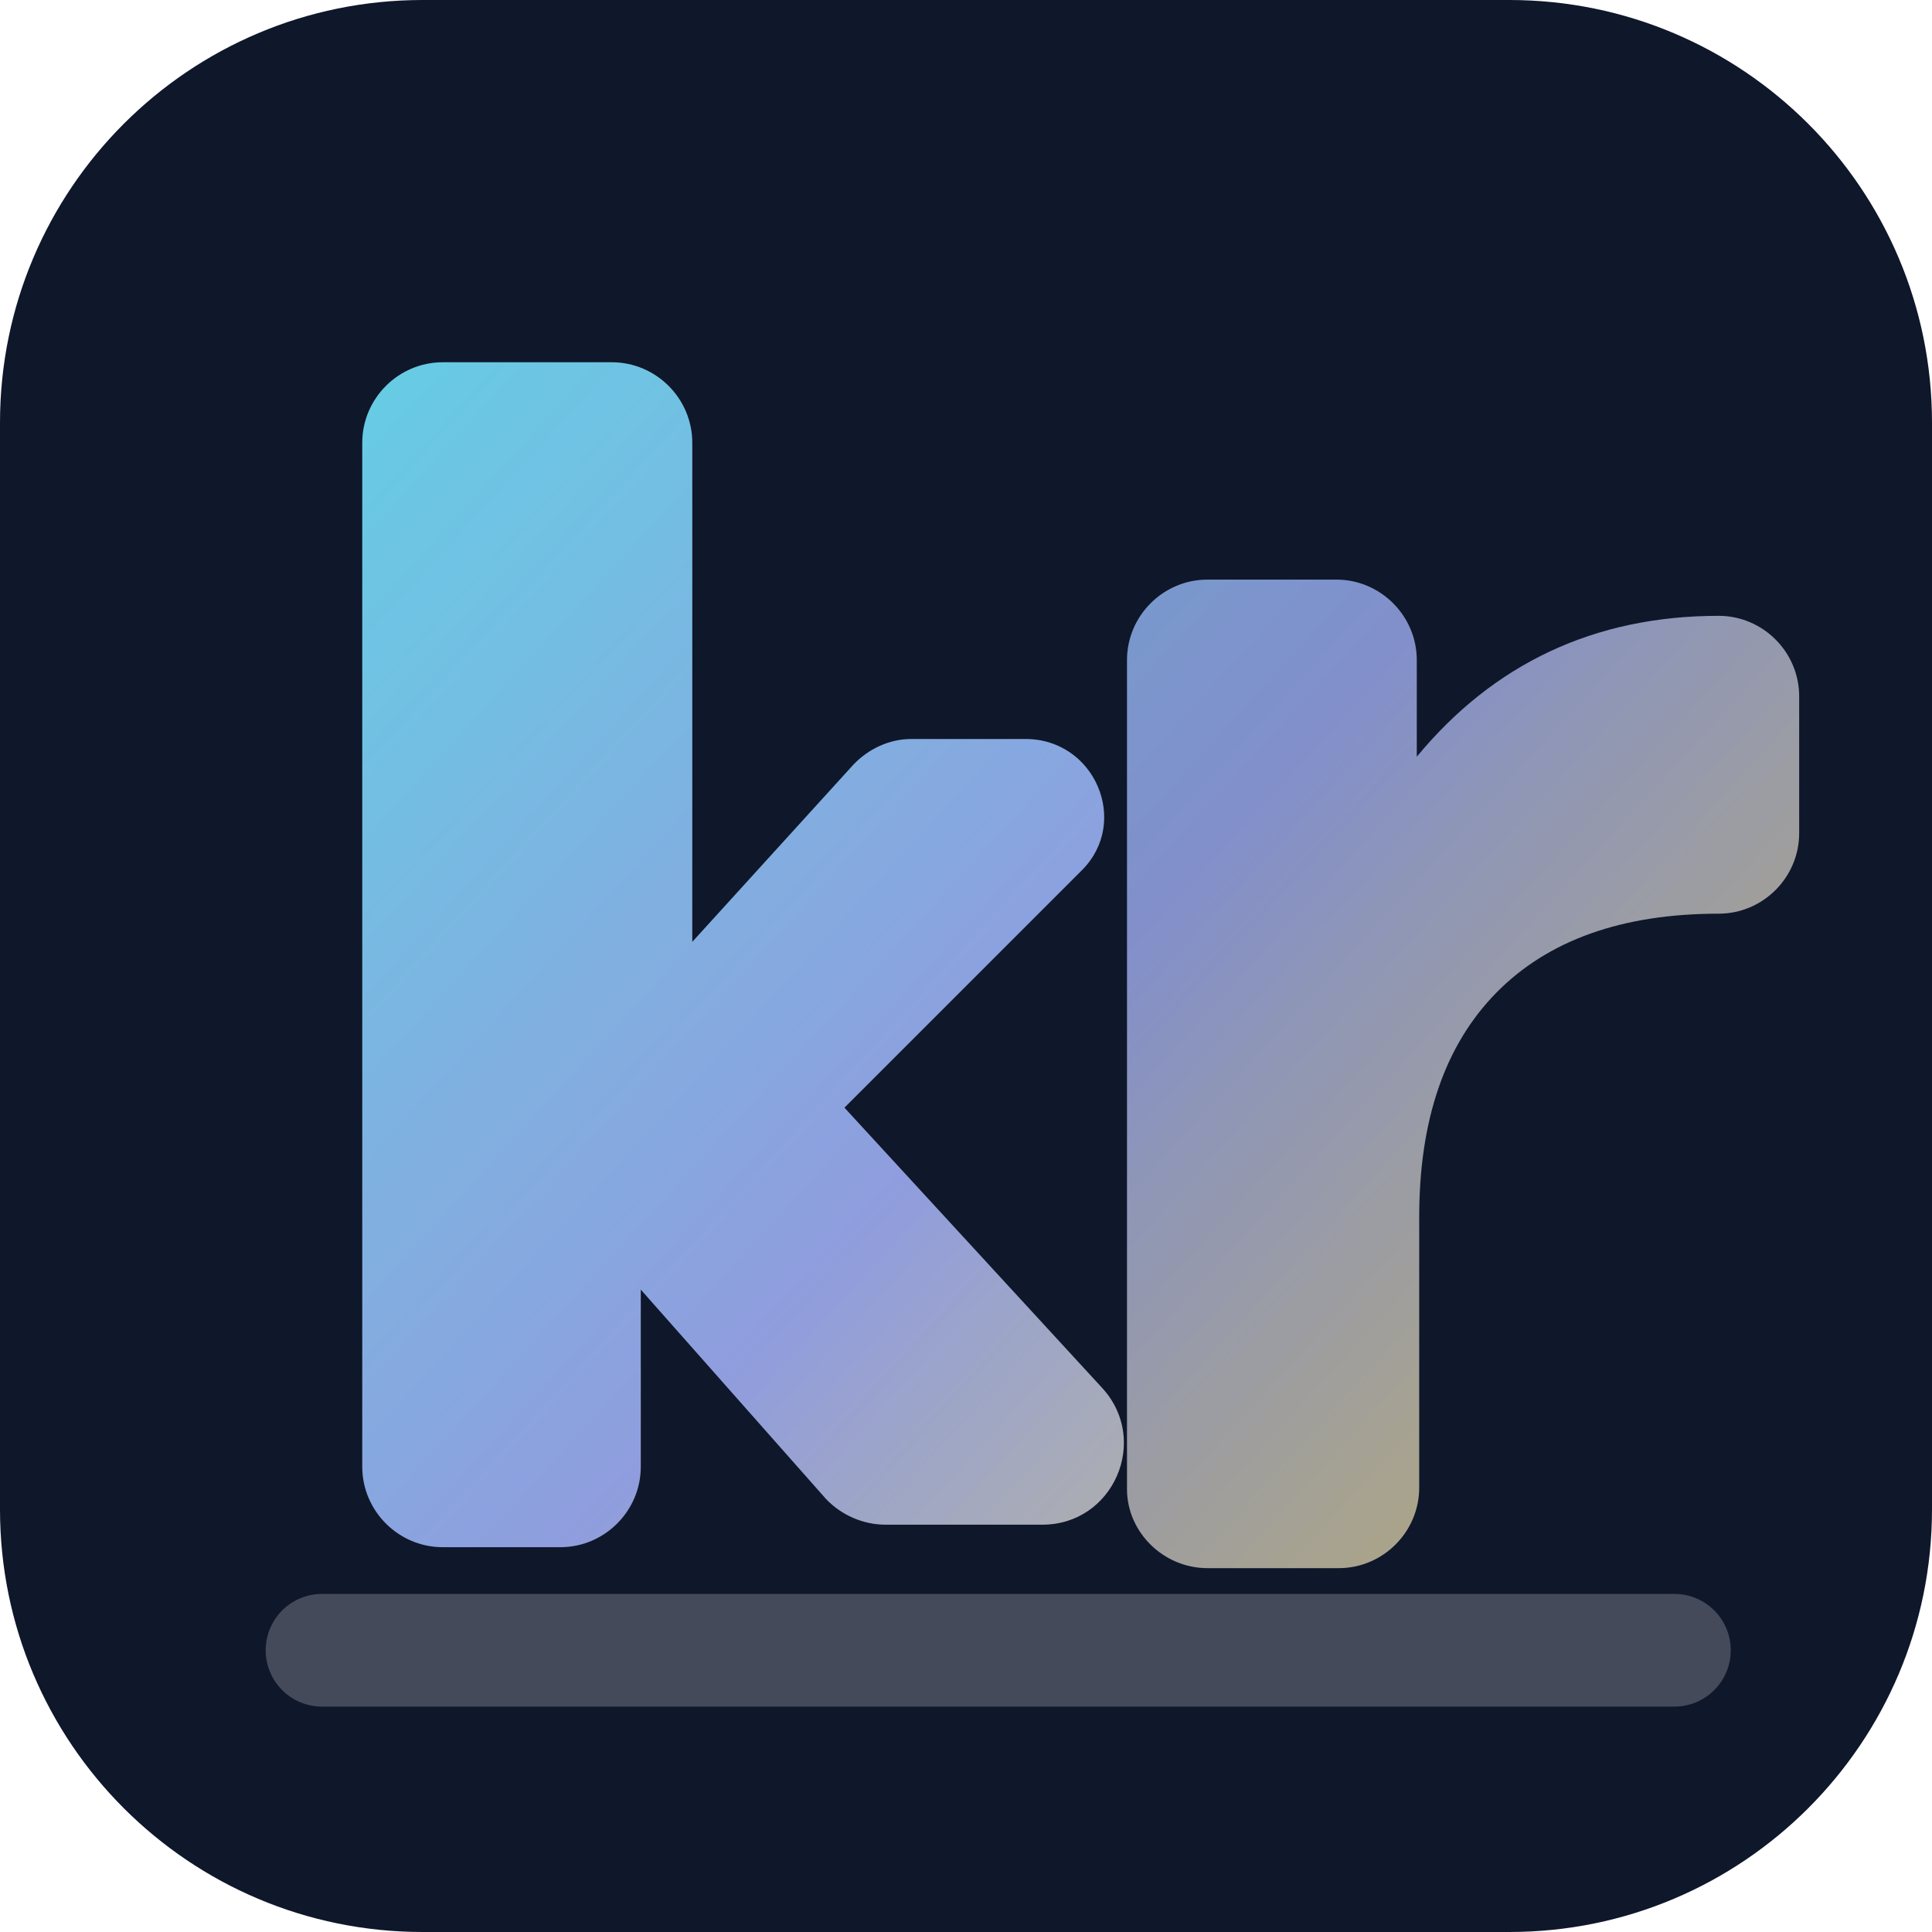
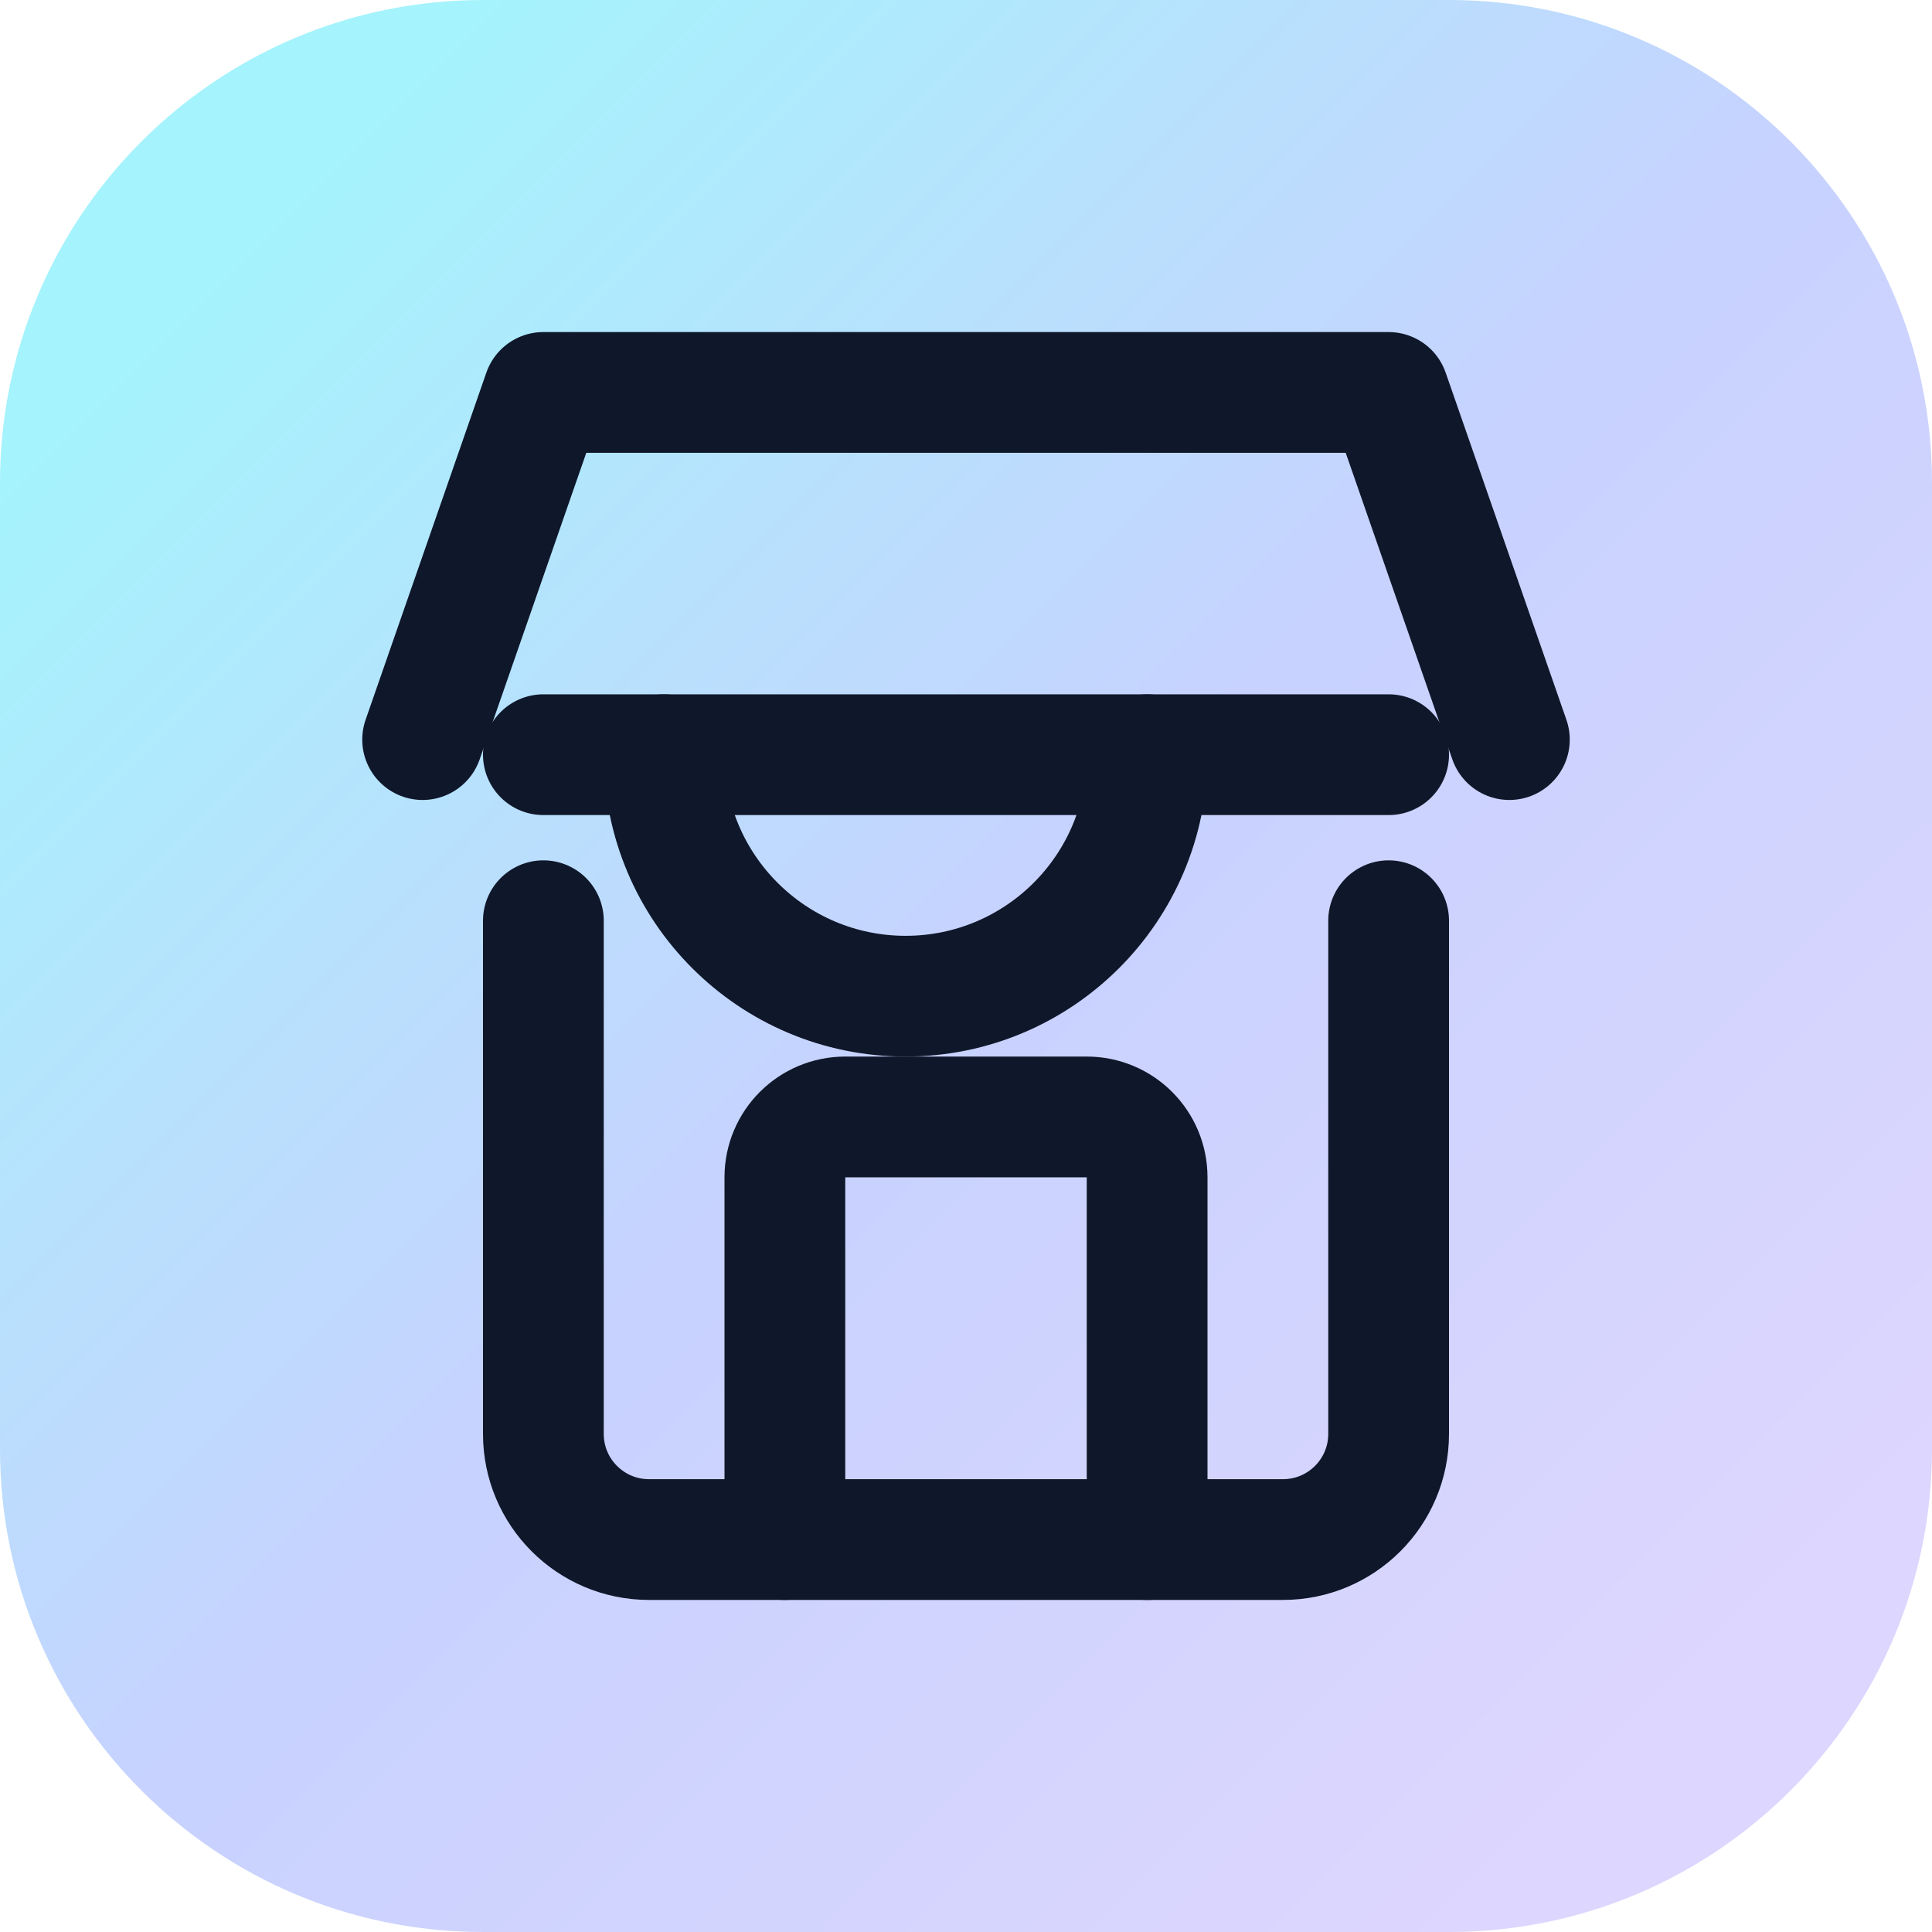
<svg xmlns="http://www.w3.org/2000/svg" viewBox="0 0 64 64" role="img" aria-label="MyReport logo">
-   <rect width="64" height="64" rx="14" fill="#0F172A" />
  <defs>
-     <linearGradient id="myreportMark" x1="8" y1="10" x2="56" y2="54" gradientUnits="userSpaceOnUse">
-       <stop stop-color="#67E8F9" stop-opacity="0.95" />
-       <stop offset="0.55" stop-color="#A5B4FC" stop-opacity="0.9" />
-       <stop offset="1" stop-color="#FDE68A" stop-opacity="0.85" />
+     <linearGradient id="myreportLogoBg" x1="8" y1="8" x2="56" y2="56" gradientUnits="userSpaceOnUse">
+       <stop stop-color="#A5F3FC" />
+       <stop offset="0.5" stop-color="#C7D2FE" />
+       <stop offset="1" stop-color="#DDD6FE" />
    </linearGradient>
  </defs>
-   <path d="M12 49.333V14.667C12 13.2 13.2 12 14.667 12H20.267C21.733 12 22.933 13.2 22.933 14.667V31.2L28.267 25.333C28.773 24.8 29.467 24.48 30.187 24.48H33.973C36.267 24.48 37.44 27.227 35.84 28.827L27.973 36.693L36.507 45.973C38.107 47.707 36.88 50.507 34.533 50.507H29.333C28.587 50.507 27.867 50.187 27.36 49.653L21.227 42.72V48.587C21.227 50.053 20.027 51.253 18.56 51.253H14.667C13.2 51.253 12 50.053 12 48.587Z" fill="url(#myreportMark)" opacity="0.95" />
-   <path d="M37.333 49.333V21.867C37.333 20.4 38.533 19.2 40 19.2H44.267C45.733 19.2 46.933 20.4 46.933 21.867V25.067C49.467 22 52.8 20.4 56.933 20.4C58.4 20.4 59.6 21.6 59.6 23.067V27.6C59.6 29.067 58.4 30.267 56.933 30.267C53.733 30.267 51.28 31.147 49.573 32.88C47.867 34.613 47.013 37.093 47.013 40.32V49.28C47.013 50.747 45.813 51.947 44.347 51.947H40C38.533 51.947 37.333 50.747 37.333 49.333Z" fill="url(#myreportMark)" opacity="0.85" />
-   <path d="M10.667 54.667H55.467" stroke="rgba(255,255,255,0.22)" stroke-width="3.733" stroke-linecap="round" />
+   <rect width="64" height="64" rx="16" fill="url(#myreportLogoBg)" />
+   <path d="M18 30.5V47.5C18 49.433 19.567 51 21.5 51H42.5C44.433 51 46 49.433 46 47.5V30.5" fill="none" stroke="#0F172A" stroke-width="4" stroke-linecap="round" stroke-linejoin="round" />
+   <path d="M14 24.5L18 13H46L50 24.5" fill="none" stroke="#0F172A" stroke-width="4" stroke-linecap="round" stroke-linejoin="round" />
+   <path d="M18 25H46" fill="none" stroke="#0F172A" stroke-width="4" stroke-linecap="round" />
+   <path d="M26 51V39C26 37.895 26.895 37 28 37H36C37.105 37 38 37.895 38 39V51" fill="none" stroke="#0F172A" stroke-width="4" stroke-linecap="round" stroke-linejoin="round" />
+   <path d="M22 25C22 29.418 25.582 33 30 33C34.418 33 38 29.418 38 25" fill="none" stroke="#0F172A" stroke-width="4" stroke-linecap="round" />
</svg>
